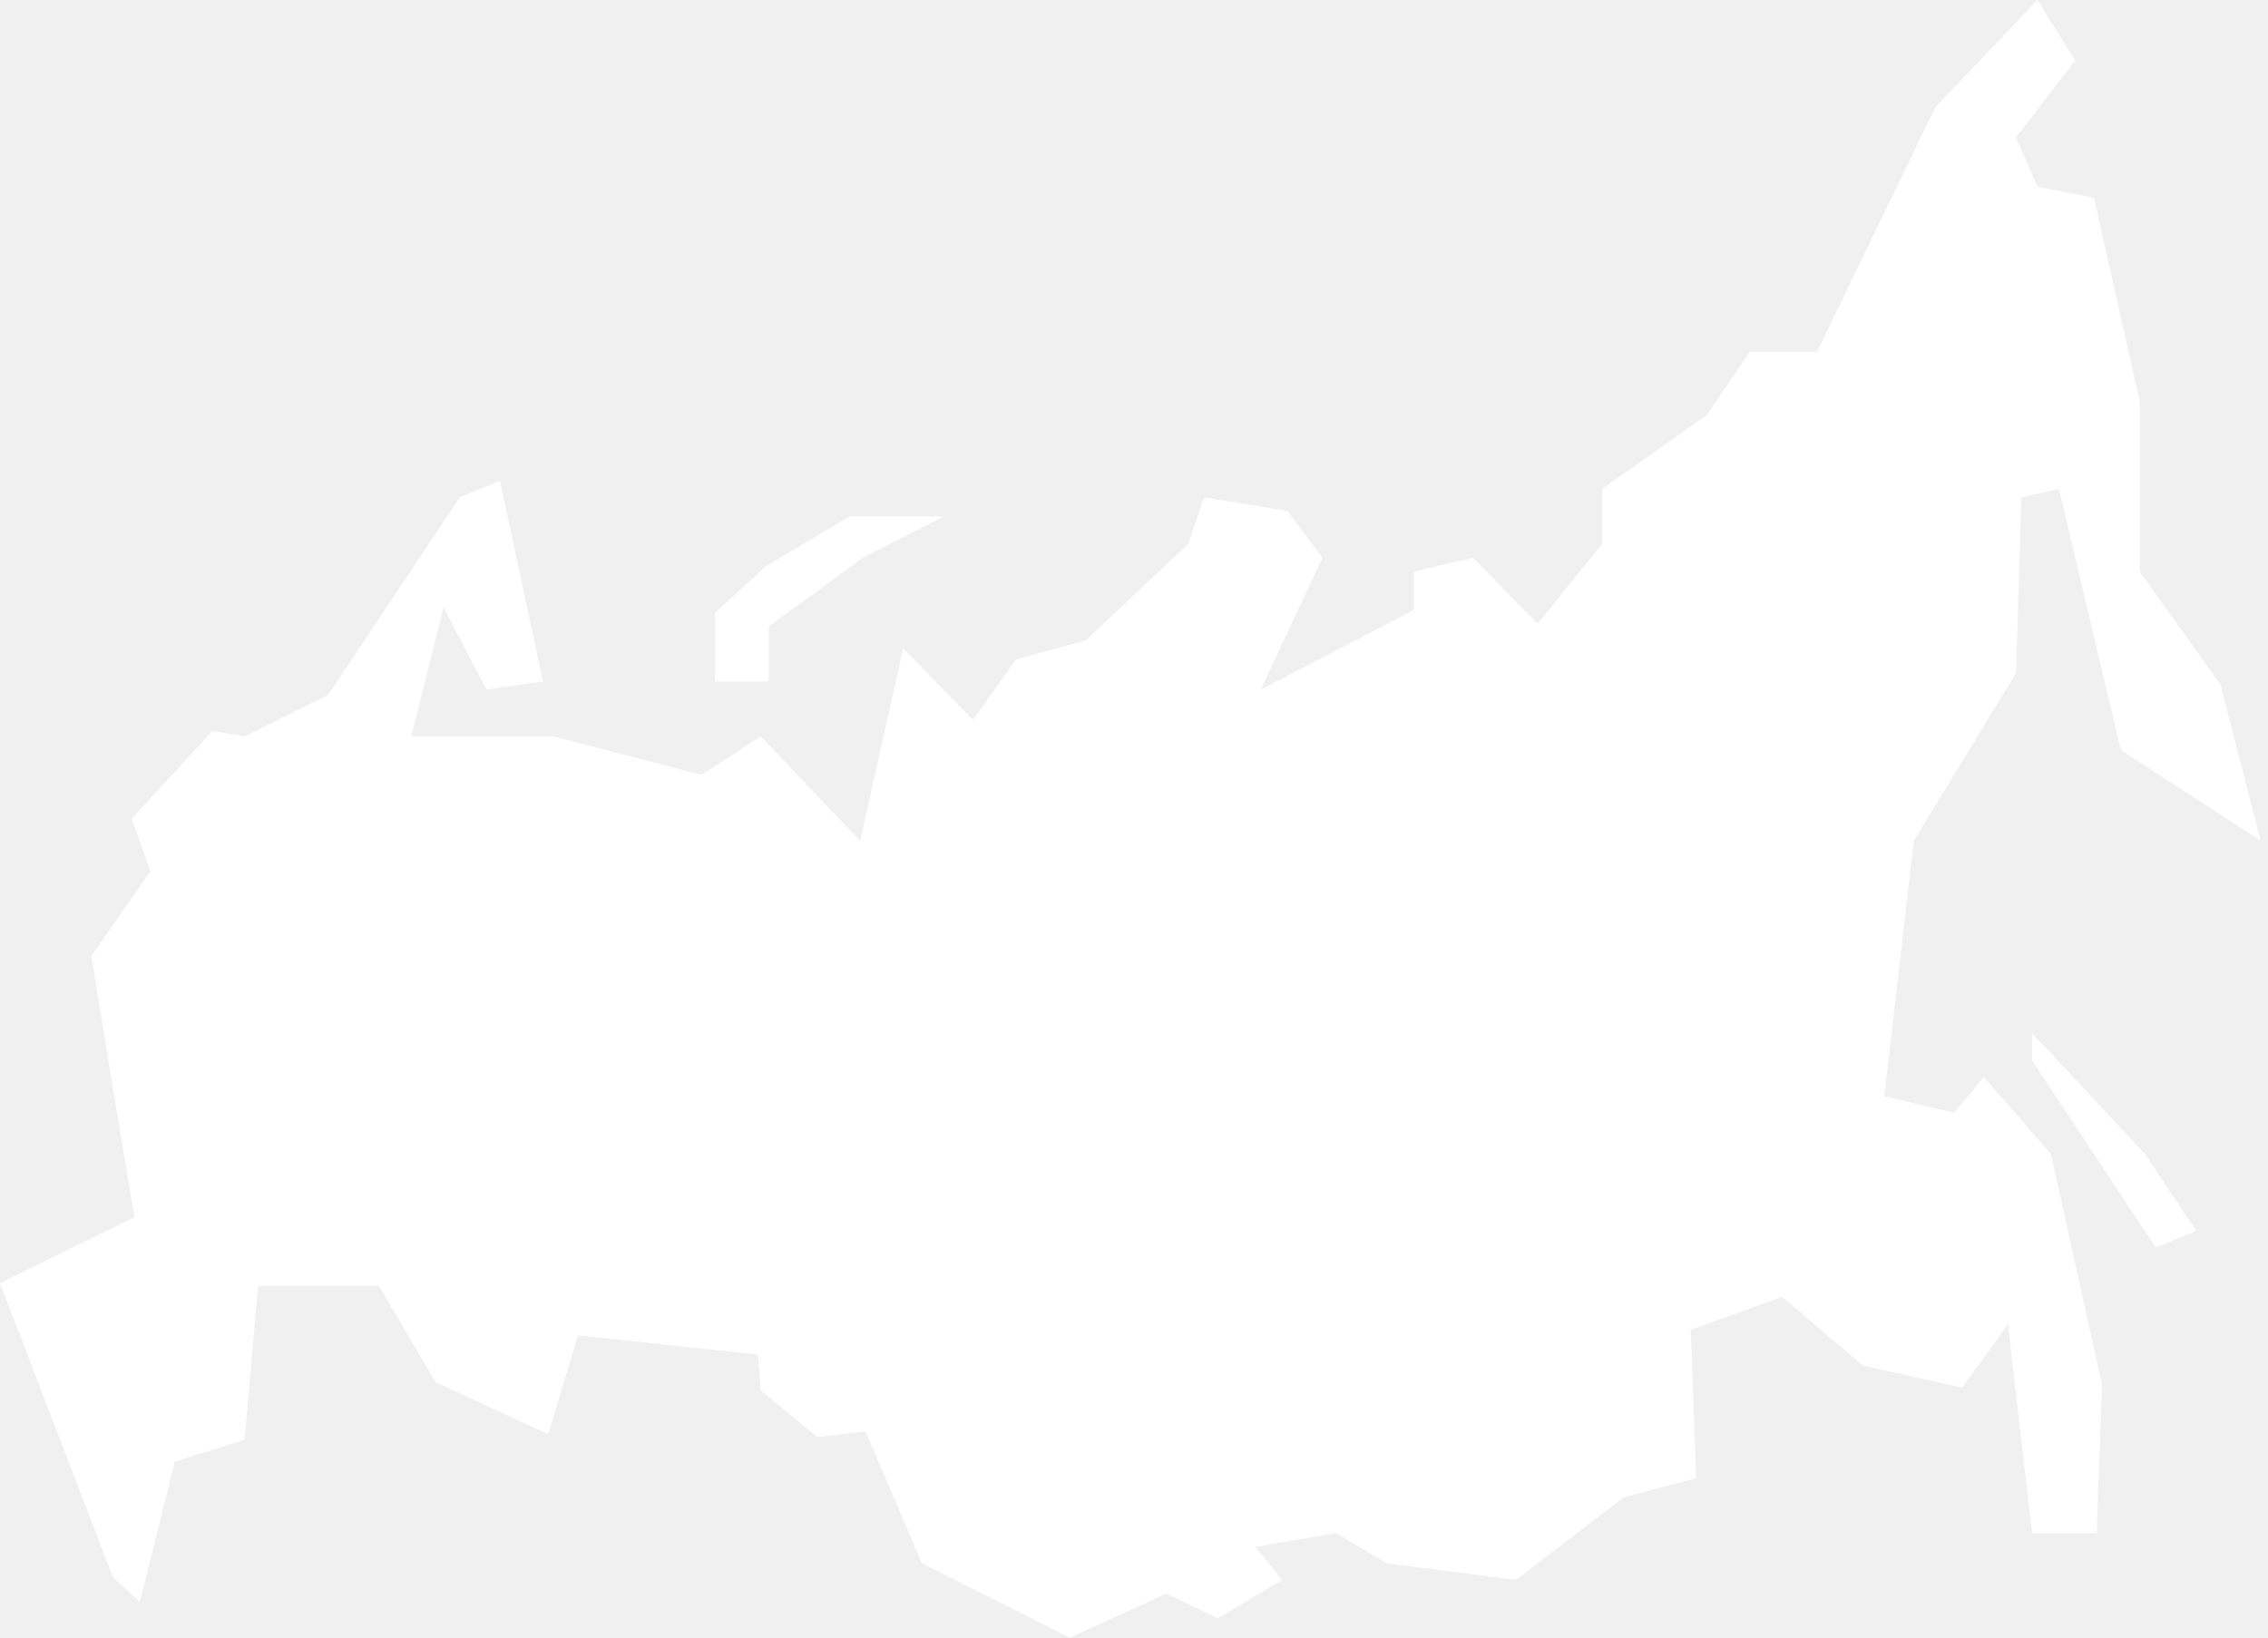
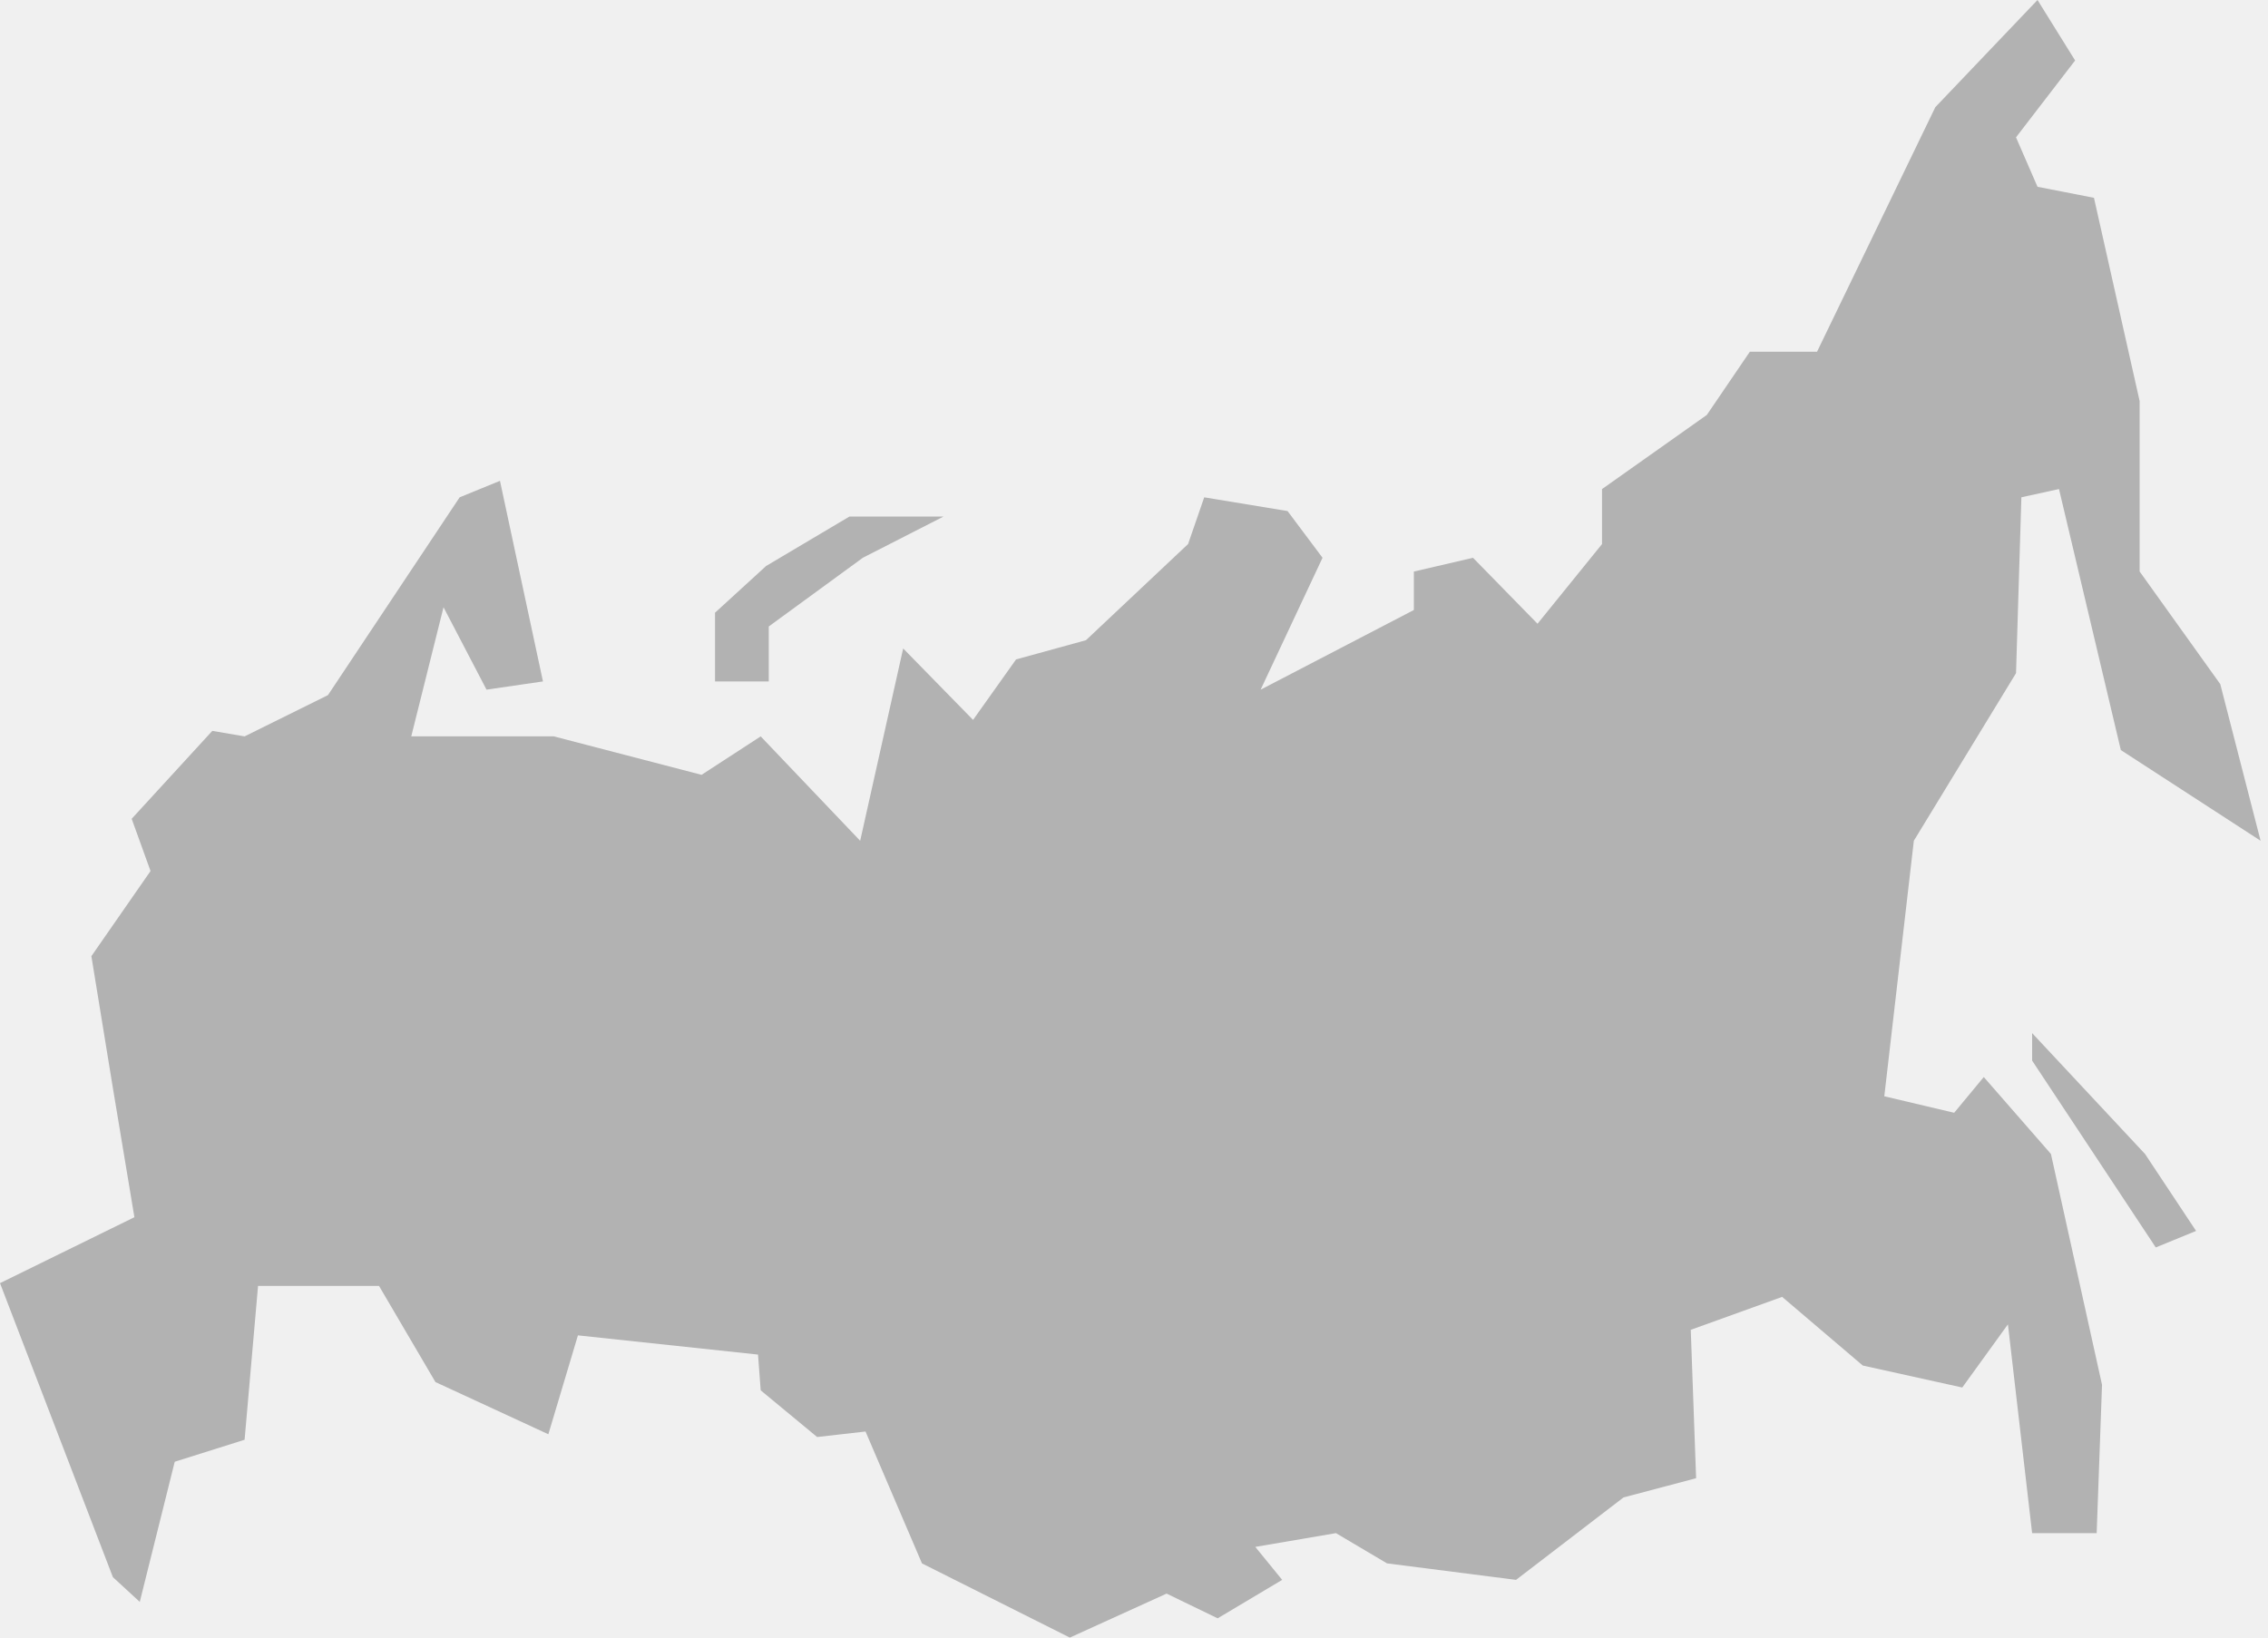
<svg xmlns="http://www.w3.org/2000/svg" width="72" height="52" fill="none">
-   <path d="M7.765 23.383l2.646-1.31 4.181-6.281 1.28-.524 1.365 6.37-1.792.261-1.365-2.617-1.024 4.1h4.523l4.693 1.222 1.877-1.221 3.158 3.315 1.365-6.107 2.219 2.268 1.365-1.92 2.219-.61 3.242-3.054.512-1.483 2.646.436 1.11 1.483L40.02 21.9l4.864-2.53v-1.221l1.878-.437 2.048 2.094 2.048-2.53V15.53l3.328-2.355 1.365-2.007h2.133l3.755-7.765L64.683 0l1.194 1.92L64 4.361l.683 1.57 1.792.35 1.45 6.456v5.41l2.56 3.577 1.28 4.973-4.437-2.88-1.963-8.288-1.194.262-.17 5.584-3.244 5.322-.938 8.114 2.218.524.94-1.135 2.132 2.443 1.622 7.33-.17 4.71h-2.049l-.768-6.63-1.45 2.006-3.158-.698-2.56-2.18-2.901 1.046.17 4.712-2.304.61-3.413 2.618-4.096-.524-1.621-.96-2.56.437.853 1.047-2.048 1.221-1.621-.785L33.963 52l-4.694-2.356-1.792-4.188-1.536.175-1.792-1.483-.085-1.135-5.717-.61-.939 3.14-3.584-1.657-1.792-3.054h-3.84l-.427 4.886-2.218.698-1.11 4.45-.853-.785L0 40.745l4.267-2.094-.683-4.1-.683-4.189 1.878-2.704L4.18 26l2.56-2.792 1.024.175zm56.747 10.295l3.925 5.933 1.28-.524-1.62-2.443-3.585-3.839v.873zm-40.107-12.04v-1.745l2.987-2.182 2.56-1.308h-2.987l-2.645 1.57-1.621 1.483v2.182h1.706z" fill="#fff" />
+   <path d="M7.765 23.383l2.646-1.31 4.181-6.281 1.28-.524 1.365 6.37-1.792.261-1.365-2.617-1.024 4.1h4.523l4.693 1.222 1.877-1.221 3.158 3.315 1.365-6.107 2.219 2.268 1.365-1.92 2.219-.61 3.242-3.054.512-1.483 2.646.436 1.11 1.483L40.02 21.9l4.864-2.53v-1.221l1.878-.437 2.048 2.094 2.048-2.53V15.53l3.328-2.355 1.365-2.007h2.133l3.755-7.765L64.683 0l1.194 1.92L64 4.361l.683 1.57 1.792.35 1.45 6.456v5.41l2.56 3.577 1.28 4.973-4.437-2.88-1.963-8.288-1.194.262-.17 5.584-3.244 5.322-.938 8.114 2.218.524.94-1.135 2.132 2.443 1.622 7.33-.17 4.71h-2.049l-.768-6.63-1.45 2.006-3.158-.698-2.56-2.18-2.901 1.046.17 4.712-2.304.61-3.413 2.618-4.096-.524-1.621-.96-2.56.437.853 1.047-2.048 1.221-1.621-.785L33.963 52l-4.694-2.356-1.792-4.188-1.536.175-1.792-1.483-.085-1.135-5.717-.61-.939 3.14-3.584-1.657-1.792-3.054h-3.84l-.427 4.886-2.218.698-1.11 4.45-.853-.785L0 40.745l4.267-2.094-.683-4.1-.683-4.189 1.878-2.704L4.18 26l2.56-2.792 1.024.175zm56.747 10.295l3.925 5.933 1.28-.524-1.62-2.443-3.585-3.839v.873zm-40.107-12.04v-1.745l2.987-2.182 2.56-1.308h-2.987l-2.645 1.57-1.621 1.483v2.182h1.706z" fill="#b2b2b2" />
</svg>
